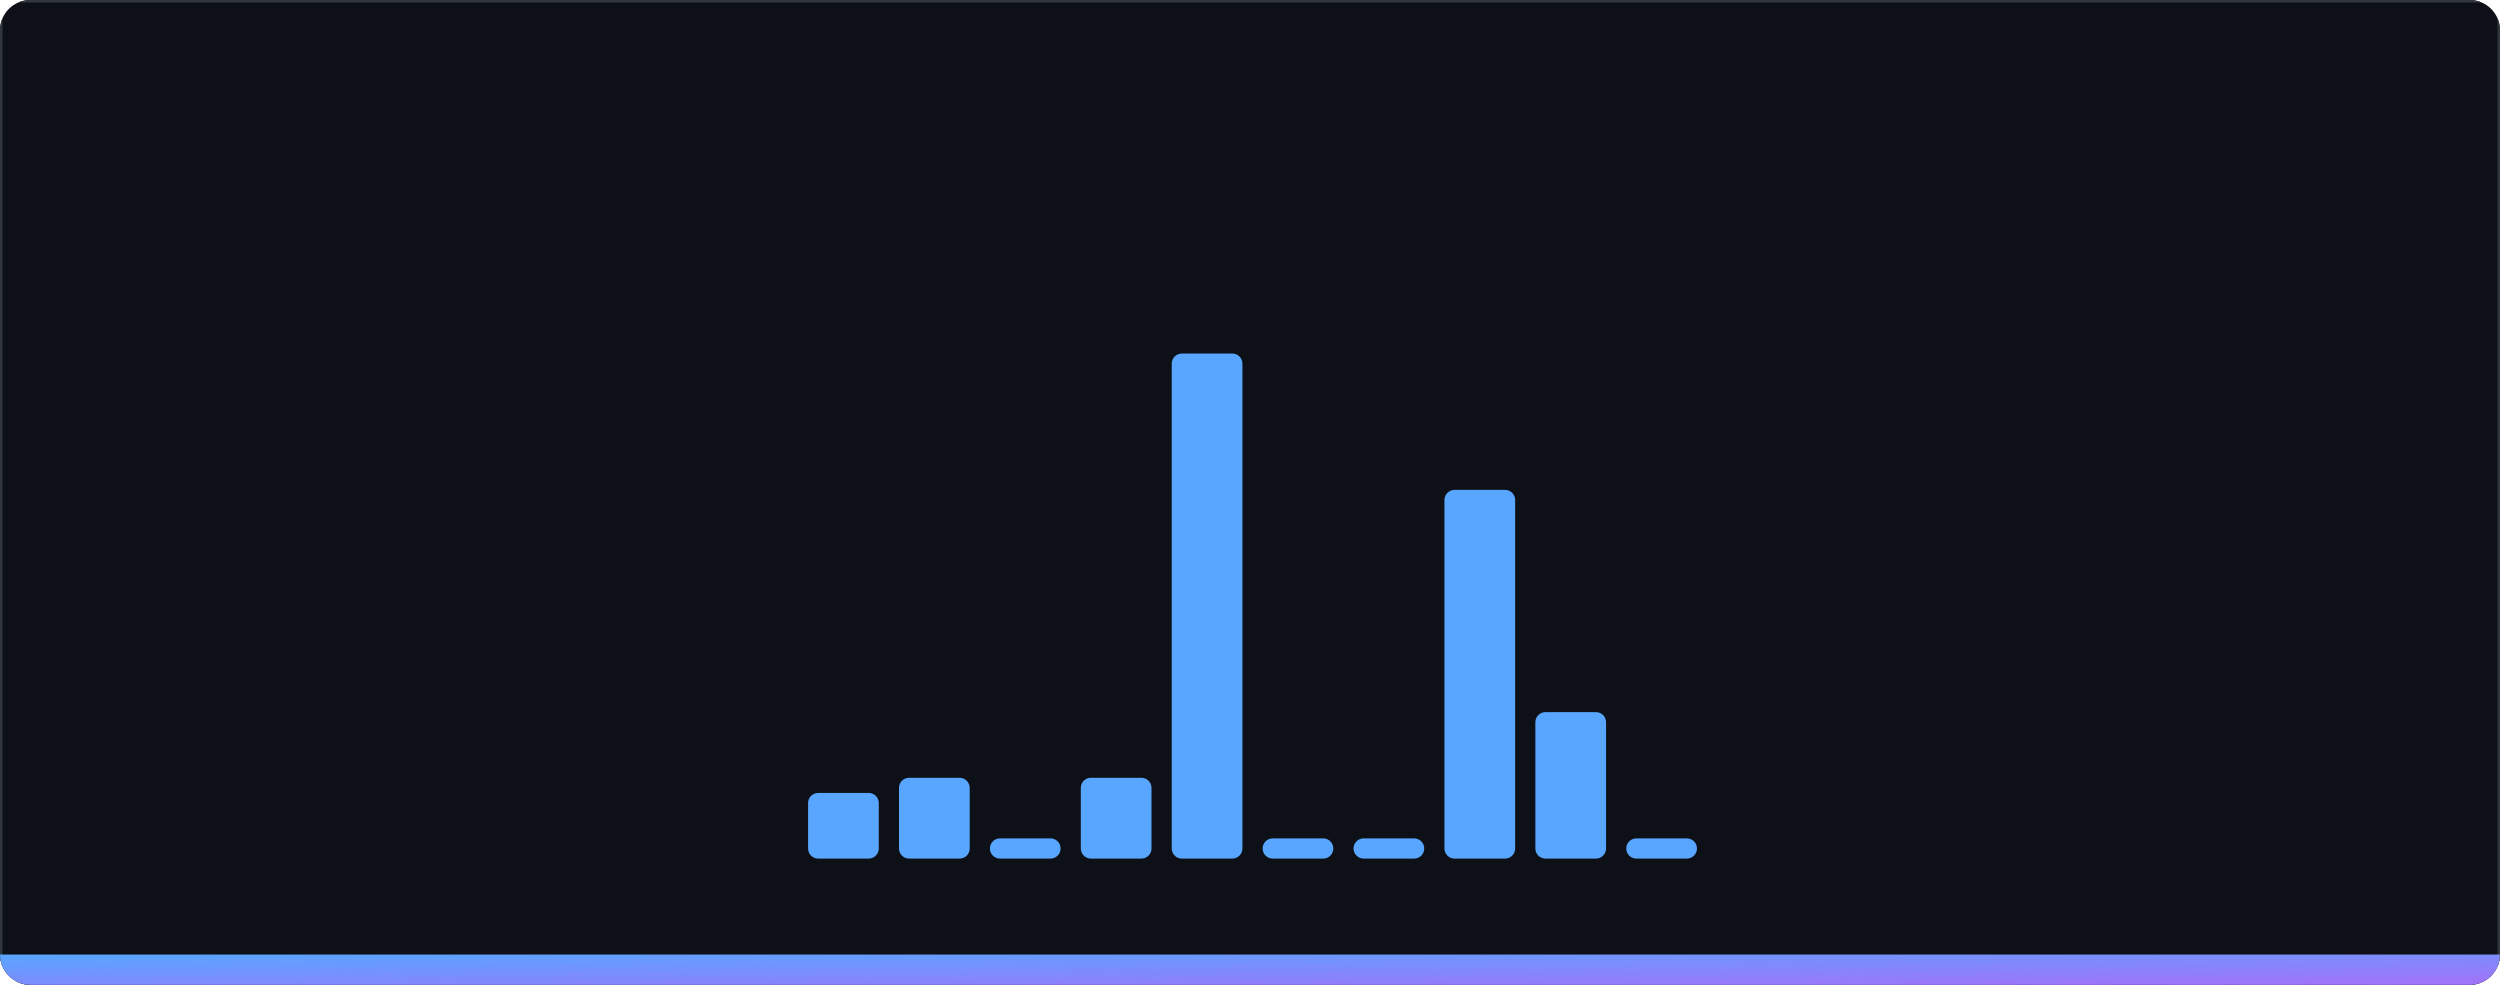
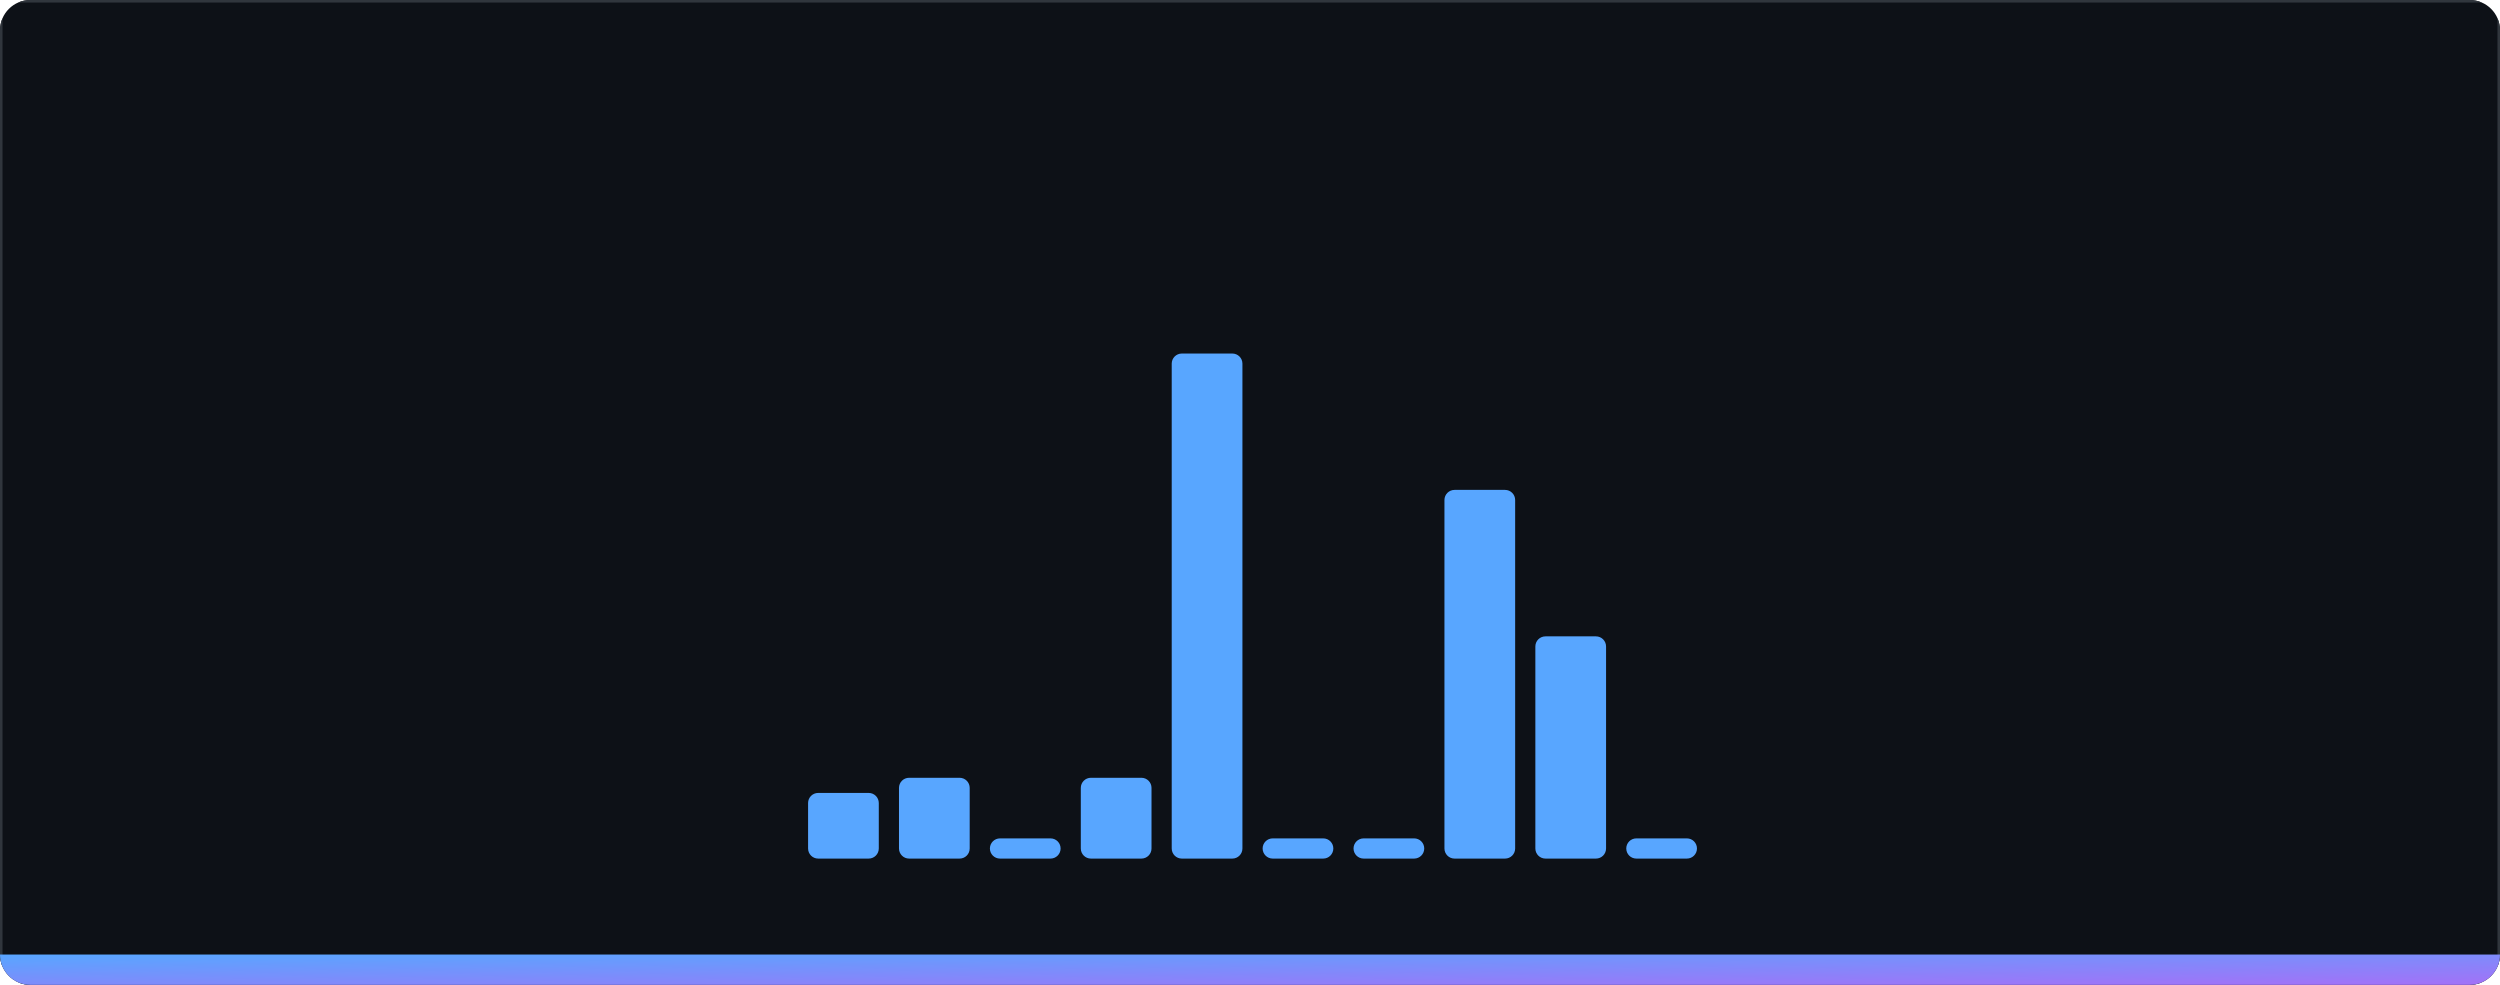
<svg xmlns="http://www.w3.org/2000/svg" width="495" height="195" viewBox="0 0 495 195">
  <defs>
    <linearGradient id="battery-gradient" x1="0%" y1="100%" x2="0%" y2="0%">
      <stop offset="0%" style="stop-color:#58a6ff;stop-opacity:1" />
      <stop offset="100%" style="stop-color:#a371f7;stop-opacity:1" />
    </linearGradient>
    <linearGradient id="glow-gradient" x1="0%" y1="100%" x2="0%" y2="0%">
      <stop offset="0%" style="stop-color:#58a6ff;stop-opacity:0.8" />
      <stop offset="100%" style="stop-color:#a371f7;stop-opacity:1" />
    </linearGradient>
    <linearGradient id="bar-gradient" x1="0%" y1="0%" x2="100%" y2="100%">
      <stop offset="0%" style="stop-color:#58a6ff;stop-opacity:1" />
      <stop offset="100%" style="stop-color:#a371f7;stop-opacity:1" />
    </linearGradient>
    <clipPath id="card-rounded">
      <rect x="0" y="0" width="495" height="195" rx="6" ry="6" />
    </clipPath>
    <filter id="glow-filter" x="-50%" y="-50%" width="200%" height="200%">
      <feGaussianBlur stdDeviation="4" result="coloredBlur" />
      <feMerge>
        <feMergeNode in="coloredBlur" />
        <feMergeNode in="coloredBlur" />
        <feMergeNode in="SourceGraphic" />
      </feMerge>
    </filter>
  </defs>
  <style>
  @keyframes fadeInUp {
    from { opacity: 0; transform: translateY(10px); }
    to { opacity: 1; transform: translateY(0); }
  }
  @keyframes pulse {
    0%, 100% { opacity: 1; }
    50% { opacity: 0.7; }
  }
  @keyframes countUp {
    from { opacity: 0; transform: scale(0.5); }
    to { opacity: 1; transform: scale(1); }
  }
  @keyframes fillUp {
    from { transform: scaleY(0); }
    to { transform: scaleY(1); }
  }
  @keyframes glowPulse {
    0%, 100% { filter: url(#glow-filter); opacity: 1; }
    50% { filter: url(#glow-filter) brightness(1.3); opacity: 0.9; }
  }
  @keyframes shimmer {
    0% { opacity: 0.3; }
    50% { opacity: 0.6; }
    100% { opacity: 0.3; }
  }
  .animate-fade { animation: fadeInUp 0.6s ease forwards; opacity: 0; }
  .animate-count { animation: countUp 0.8s ease forwards; opacity: 0; }
  .animate-pulse { animation: pulse 2s ease-in-out infinite; }
  .animate-fill { animation: fillUp 1s ease-out forwards; transform-origin: bottom; }
  .animate-glow { animation: glowPulse 2s ease-in-out infinite; }
  .animate-shimmer { animation: shimmer 2s ease-in-out infinite; }
  .delay-1 { animation-delay: 0.1s; }
  .delay-2 { animation-delay: 0.2s; }
  .delay-3 { animation-delay: 0.3s; }
  .delay-4 { animation-delay: 0.4s; }
  .delay-5 { animation-delay: 0.5s; }
  .delay-6 { animation-delay: 0.6s; }
  .delay-7 { animation-delay: 0.7s; }
  .delay-8 { animation-delay: 0.8s; }
  .delay-9 { animation-delay: 0.9s; }
  .delay-10 { animation-delay: 1.0s; }
</style>
  <rect clip-path="url(#card-rounded)" width="100%" height="100%" fill="#0d1117" stroke="#30363d" stroke-width="1" />
  <rect x="0" y="189" width="495" height="6" fill="url(#bar-gradient)" clip-path="url(#card-rounded)" />
  <g transform="translate(25, 30)">
    <g class="animate-fade delay-1">
      <text font-family="'Segoe UI', Ubuntu, 'Helvetica Neue', Sans-Serif" font-weight="600" font-size="18" fill="#58a6ff">Streak Battery</text>
    </g>
  </g>
  <g transform="translate(40, 60)">
    <g class="animate-fade delay-2">
      <rect x="15" y="-5" width="20" height="8" rx="2" ry="2" fill="#30363d" />
      <rect x="0" y="0" width="50" height="95" rx="5" ry="5" fill="none" stroke="#30363d" stroke-width="2" />
      <rect x="4" y="4" width="42" height="87" rx="3" ry="3" fill="#0d1117" opacity="0.5" />
      <g opacity="0.15" fill="#c9d1d9">
        <rect x="7" y="8" width="36" height="80" rx="2" />
      </g>
      <g class="">
        <rect x="4" y="91" width="42" height="0" rx="3" ry="3" fill="url(#battery-gradient)" class="animate-fill delay-3" />
      </g>
    </g>
  </g>
  <g transform="translate(40, 170)">
    <g class="animate-fade delay-4">
      <text font-family="'Segoe UI', Ubuntu, Sans-Serif" font-weight="600" font-size="11" fill="#8b949e" text-anchor="middle" x="25">0%</text>
    </g>
  </g>
  <g transform="translate(160, 70)">
    <g class="animate-fill delay-1" style="transform-origin: 7px bottom;">
      <rect x="0" y="87" width="14" height="13" rx="2" fill="#58a6ff" />
    </g>
    <text x="7" y="82" font-family="'Segoe UI', Ubuntu, Sans-Serif" font-size="9" fill="#c9d1d9" text-anchor="middle" class="animate-fade delay-1">12</text>
    <g class="animate-fill delay-2" style="transform-origin: 25px bottom;">
      <rect x="18" y="84" width="14" height="16" rx="2" fill="#58a6ff" />
    </g>
    <text x="25" y="79" font-family="'Segoe UI', Ubuntu, Sans-Serif" font-size="9" fill="#c9d1d9" text-anchor="middle" class="animate-fade delay-2">14</text>
    <g class="animate-fill delay-3" style="transform-origin: 43px bottom;">
      <rect x="36" y="96" width="14" height="4" rx="2" fill="#58a6ff" />
    </g>
    <g class="animate-fill delay-4" style="transform-origin: 61px bottom;">
      <rect x="54" y="84" width="14" height="16" rx="2" fill="#58a6ff" />
    </g>
    <text x="61" y="79" font-family="'Segoe UI', Ubuntu, Sans-Serif" font-size="9" fill="#c9d1d9" text-anchor="middle" class="animate-fade delay-4">14</text>
    <g class="animate-fill delay-5" style="transform-origin: 79px bottom;">
      <rect x="72" y="0" width="14" height="100" rx="2" fill="#58a6ff" />
    </g>
    <text x="79" y="-5" font-family="'Segoe UI', Ubuntu, Sans-Serif" font-size="9" fill="#c9d1d9" text-anchor="middle" class="animate-fade delay-5">87</text>
    <g class="animate-fill delay-6" style="transform-origin: 97px bottom;">
      <rect x="90" y="96" width="14" height="4" rx="2" fill="#58a6ff" />
    </g>
    <g class="animate-fill delay-7" style="transform-origin: 115px bottom;">
      <rect x="108" y="96" width="14" height="4" rx="2" fill="#58a6ff" />
    </g>
    <text x="115" y="91" font-family="'Segoe UI', Ubuntu, Sans-Serif" font-size="9" fill="#c9d1d9" text-anchor="middle" class="animate-fade delay-7">1</text>
    <g class="animate-fill delay-8" style="transform-origin: 133px bottom;">
      <rect x="126" y="27" width="14" height="73" rx="2" fill="#58a6ff" />
    </g>
    <text x="133" y="22" font-family="'Segoe UI', Ubuntu, Sans-Serif" font-size="9" fill="#c9d1d9" text-anchor="middle" class="animate-fade delay-8">64</text>
    <g class="animate-fill delay-9" style="transform-origin: 151px bottom;">
-       <rect x="144" y="71" width="14" height="29" rx="2" fill="#58a6ff" />
+       <rect x="144" y="56" width="14" height="44" rx="2" fill="#58a6ff" />
    </g>
-     <text x="151" y="66" font-family="'Segoe UI', Ubuntu, Sans-Serif" font-size="9" fill="#c9d1d9" text-anchor="middle" class="animate-fade delay-9">26</text>
+     <text x="151" y="51" font-family="'Segoe UI', Ubuntu, Sans-Serif" font-size="9" fill="#c9d1d9" text-anchor="middle" class="animate-fade delay-9">39</text>
    <g class="animate-fill delay-10" style="transform-origin: 169px bottom;">
      <rect x="162" y="96" width="14" height="4" rx="2" fill="#58a6ff" />
    </g>
  </g>
  <g transform="translate(380, 55)">
    <g class="animate-count delay-5">
      <text font-family="'Segoe UI', Ubuntu, Sans-Serif" font-weight="700" font-size="42" fill="#58a6ff">0</text>
      <text y="25" font-family="'Segoe UI', Ubuntu, Sans-Serif" font-size="12" fill="#c9d1d9">Current Streak</text>
      <text y="42" font-family="'Segoe UI', Ubuntu, Sans-Serif" font-size="10" fill="#8b949e">No streak</text>
    </g>
  </g>
  <g transform="translate(380, 140)">
    <g class="animate-count delay-6">
      <text font-family="'Segoe UI', Ubuntu, Sans-Serif" font-weight="700" font-size="42" fill="#58a6ff">16</text>
      <svg class="" x="60" y="-20" width="18" height="18" viewBox="0 0 16 16" fill="#58a6ff">
        <path d="M8 .25a.75.75 0 01.673.418l1.882 3.815 4.21.612a.75.75 0 01.416 1.279l-3.046 2.97.719 4.192a.75.75 0 01-1.088.791L8 12.347l-3.766 1.98a.75.75 0 01-1.088-.79l.72-4.194L.818 6.374a.75.75 0 01.416-1.28l4.21-.611L7.327.668A.75.75 0 018 .25z" />
      </svg>
      <text y="18" font-family="'Segoe UI', Ubuntu, Sans-Serif" font-size="12" fill="#c9d1d9">Longest Streak</text>
      <text y="32" font-family="'Segoe UI', Ubuntu, Sans-Serif" font-size="10" fill="#8b949e">Sep 04 - Sep 19, 2025</text>
    </g>
  </g>
</svg>
